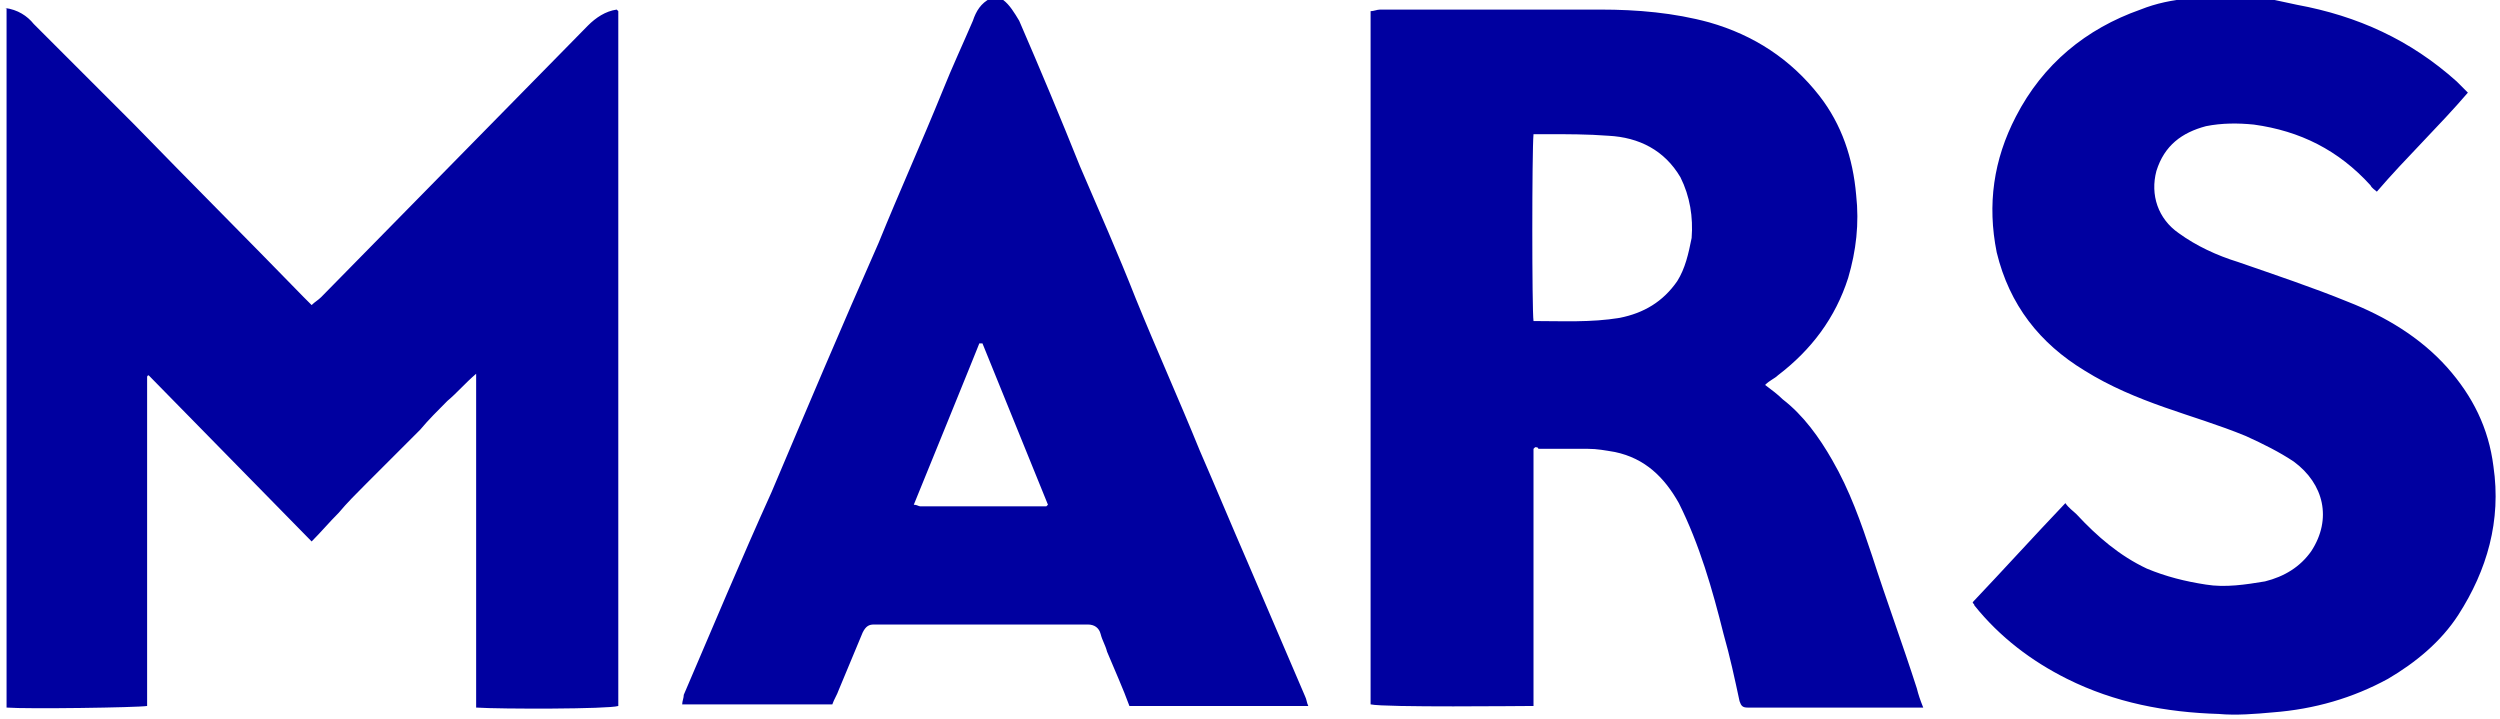
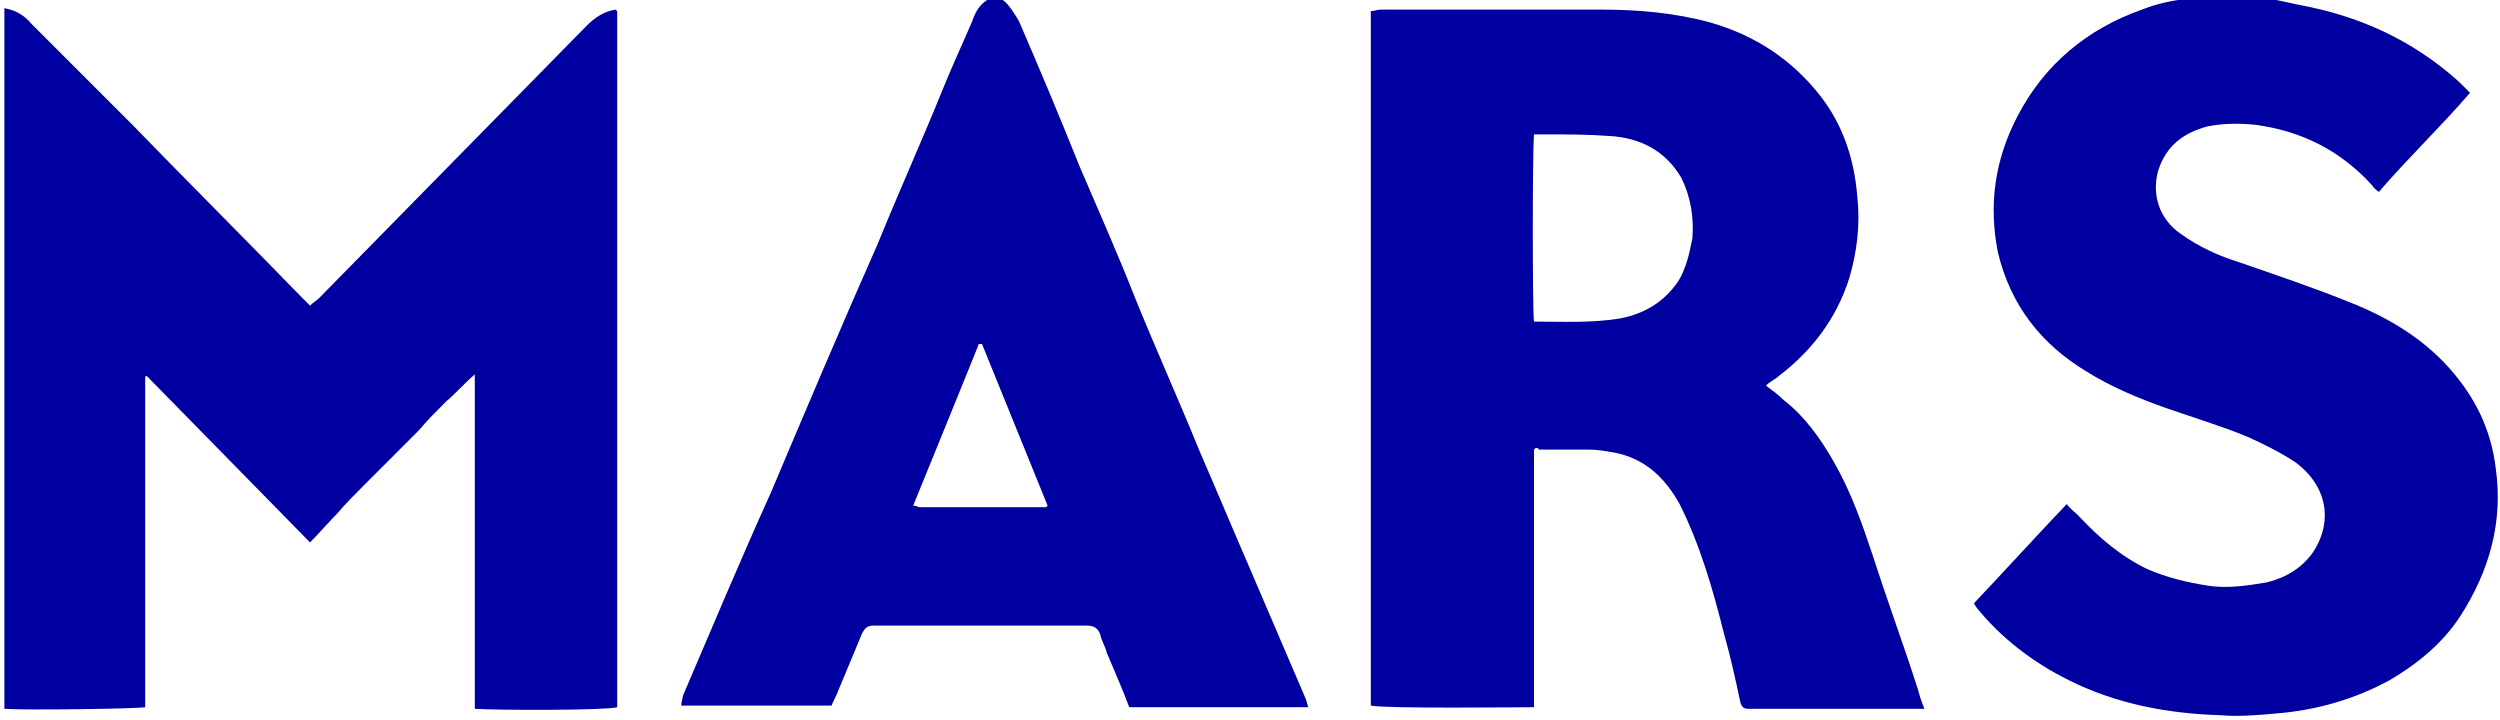
- <svg xmlns="http://www.w3.org/2000/svg" version="1.1" id="Layer_1" x="0px" y="0px" width="160" height="46" viewBox="0 0 155.9 45" style="enable-background:new 0 0 155.9 45;" xml:space="preserve">
+ <svg xmlns="http://www.w3.org/2000/svg" version="1.1" id="Layer_1" x="0px" y="0px" width="125" height="36" viewBox="0 0 155.9 45" style="enable-background:new 0 0 155.9 45;" xml:space="preserve">
  <style type="text/css">
  .st0{fill-rule:evenodd;clip-rule:evenodd;fill:#0000A0;}
 </style>
  <g>
    <g>
      <g>
        <g>
          <path class="st0" d="M142.1,0c0.5,0.1,0.9,0.2,1.4,0.3c3.8,0.7,7.1,2.2,10,4.8c0.2,0.2,0.4,0.4,0.7,0.7      c-1.8,2.1-3.9,4.1-5.7,6.2c-0.1-0.1-0.3-0.2-0.4-0.4c-2-2.2-4.4-3.4-7.3-3.8c-1-0.1-2-0.1-3,0.1c-1.5,0.4-2.6,1.2-3.1,2.8      c-0.4,1.5,0.1,3,1.4,3.9c1.1,0.8,2.4,1.4,3.7,1.8c2.3,0.8,4.7,1.6,6.9,2.5c2.3,0.9,4.5,2.2,6.2,4.1c1.6,1.8,2.6,3.8,2.9,6.2      c0.5,3.4-0.4,6.5-2.2,9.3c-1.1,1.7-2.7,3-4.4,4c-2.2,1.2-4.6,1.9-7.2,2.1c-1.1,0.1-2.3,0.2-3.4,0.1c-3.3-0.1-6.5-0.7-9.5-2.2      c-2.2-1.1-4.2-2.6-5.8-4.6c0-0.1-0.1-0.1-0.1-0.2c1.9-2,3.8-4.1,5.8-6.2c0.2,0.3,0.5,0.5,0.7,0.7c1.3,1.4,2.7,2.6,4.4,3.4      c1.2,0.5,2.4,0.8,3.7,1c1.2,0.2,2.5,0,3.7-0.2c1.2-0.3,2.2-0.9,2.9-1.9c1.3-2,0.8-4.2-1.1-5.6c-0.9-0.6-1.9-1.1-3-1.6      c-1.7-0.7-3.4-1.2-5.1-1.8c-1.7-0.6-3.4-1.3-5-2.3c-2.8-1.7-4.7-4.1-5.5-7.4c-0.6-3-0.2-5.8,1.2-8.5c1.7-3.3,4.4-5.5,7.8-6.7      c1-0.4,2-0.6,3.1-0.7c0.1,0,0.2-0.1,0.3-0.1L142.1,0L142.1,0z M56.9,31.6c0.2,0,0.3,0.1,0.4,0.1c2.6,0,5.2,0,7.8,0      c0,0,0,0,0.1,0c0,0,0,0,0.1-0.1l-4.1-10.1h-0.2C61.1,21.3,56.9,31.6,56.9,31.6z M62.5,0c0.4,0.3,0.7,0.8,1,1.3      c1.3,3,2.6,6.1,3.8,9.1c1.2,2.8,2.4,5.5,3.5,8.3c1.3,3.2,2.7,6.3,4,9.5c1,2.3,2,4.7,3,7c1.2,2.8,2.4,5.6,3.6,8.4      c0.1,0.2,0.1,0.4,0.2,0.6H70.4c-0.4-1.1-0.9-2.2-1.4-3.4c-0.1-0.4-0.3-0.7-0.4-1.1c-0.1-0.4-0.4-0.6-0.8-0.6c-0.7,0-1.4,0-2.1,0      H54.9c-0.2,0-0.3,0-0.5,0c-0.3,0-0.5,0.1-0.7,0.5c-0.5,1.2-1,2.4-1.5,3.6c-0.1,0.3-0.3,0.6-0.4,0.9h-9.4c0-0.2,0.1-0.4,0.1-0.6      c1.8-4.2,3.6-8.5,5.5-12.7c2.2-5.2,4.4-10.4,6.7-15.6c1.3-3.2,2.7-6.3,4-9.5c0.6-1.5,1.3-3,1.9-4.4c0.2-0.6,0.5-1.1,1.1-1.4      L62.5,0L62.5,0z M0,0.5c0.8,0.1,1.4,0.5,1.8,1C3.9,3.6,6,5.7,8.1,7.8c3.5,3.6,7.1,7.2,10.6,10.8c0.2,0.2,0.3,0.3,0.5,0.5      c0.2-0.2,0.4-0.3,0.6-0.5c5.6-5.7,11.2-11.4,16.7-17c0.5-0.5,1.1-0.9,1.8-1c0,0,0.1,0.1,0.1,0.1c0,0,0,0,0,0.1      c0,0.1,0,0.2,0,0.3l0,43.1c-0.6,0.2-7.4,0.2-8.9,0.1V23.4c-0.7,0.6-1.2,1.2-1.8,1.7c-0.6,0.6-1.2,1.2-1.7,1.8l-1.7,1.7l-1.7,1.7      c-0.6,0.6-1.2,1.2-1.7,1.8c-0.6,0.6-1.1,1.2-1.7,1.8L9,23.5c-0.1,0-0.1,0.1-0.1,0.1c0,0,0,0,0,0.1c0,0.1,0,0.1,0,0.2      c0,6.8,0,13.5,0,20.2c0,0,0,0,0,0.1c-0.6,0.1-7.5,0.2-8.8,0.1V0.5z M95.7,8.4c-0.1,1.1-0.1,11,0,11.7c1.8,0,3.6,0.1,5.4-0.2      c1.5-0.3,2.7-1,3.6-2.3c0.5-0.8,0.7-1.7,0.9-2.7c0.1-1.3-0.1-2.6-0.7-3.8c-1-1.7-2.6-2.5-4.5-2.6c-1.3-0.1-2.6-0.1-3.9-0.1      C96.3,8.4,96,8.4,95.7,8.4 M85.5,44.1V0.7c0.2,0,0.4-0.1,0.6-0.1c4.6,0,9.2,0,13.8,0c2.3,0,4.6,0.2,6.8,0.8      c2.8,0.8,5.1,2.3,6.9,4.6c1.4,1.8,2.1,3.9,2.3,6.2c0.2,1.8,0,3.5-0.5,5.2c-0.8,2.5-2.3,4.5-4.4,6.1c-0.2,0.2-0.5,0.3-0.8,0.6      c0.4,0.3,0.8,0.6,1.1,0.9c1.3,1,2.3,2.4,3.1,3.8c1.1,1.9,1.8,3.9,2.5,6c0.9,2.8,1.9,5.5,2.8,8.3c0.1,0.4,0.2,0.7,0.4,1.2h-10.5      c-0.2,0-0.3,0-0.5,0c-0.3,0-0.4-0.1-0.5-0.4c-0.3-1.4-0.6-2.8-1-4.2c-0.7-2.8-1.5-5.6-2.8-8.2c-0.9-1.6-2.1-2.8-4-3.2      c-0.6-0.1-1.1-0.2-1.7-0.2c-1,0-2.1,0-3.1,0C96,28,95.9,28,95.8,28c-0.1,0.1-0.1,0.1-0.1,0.1c0,0,0,0,0,0.1c0,0,0,0.1,0,0.1      c0,0.1,0,0.1,0,0.2c0,5.2,0,10.4,0,15.6c0,0,0,0,0,0.1C95,44.2,86.4,44.3,85.5,44.1">
     </path>
        </g>
      </g>
    </g>
  </g>
</svg>
